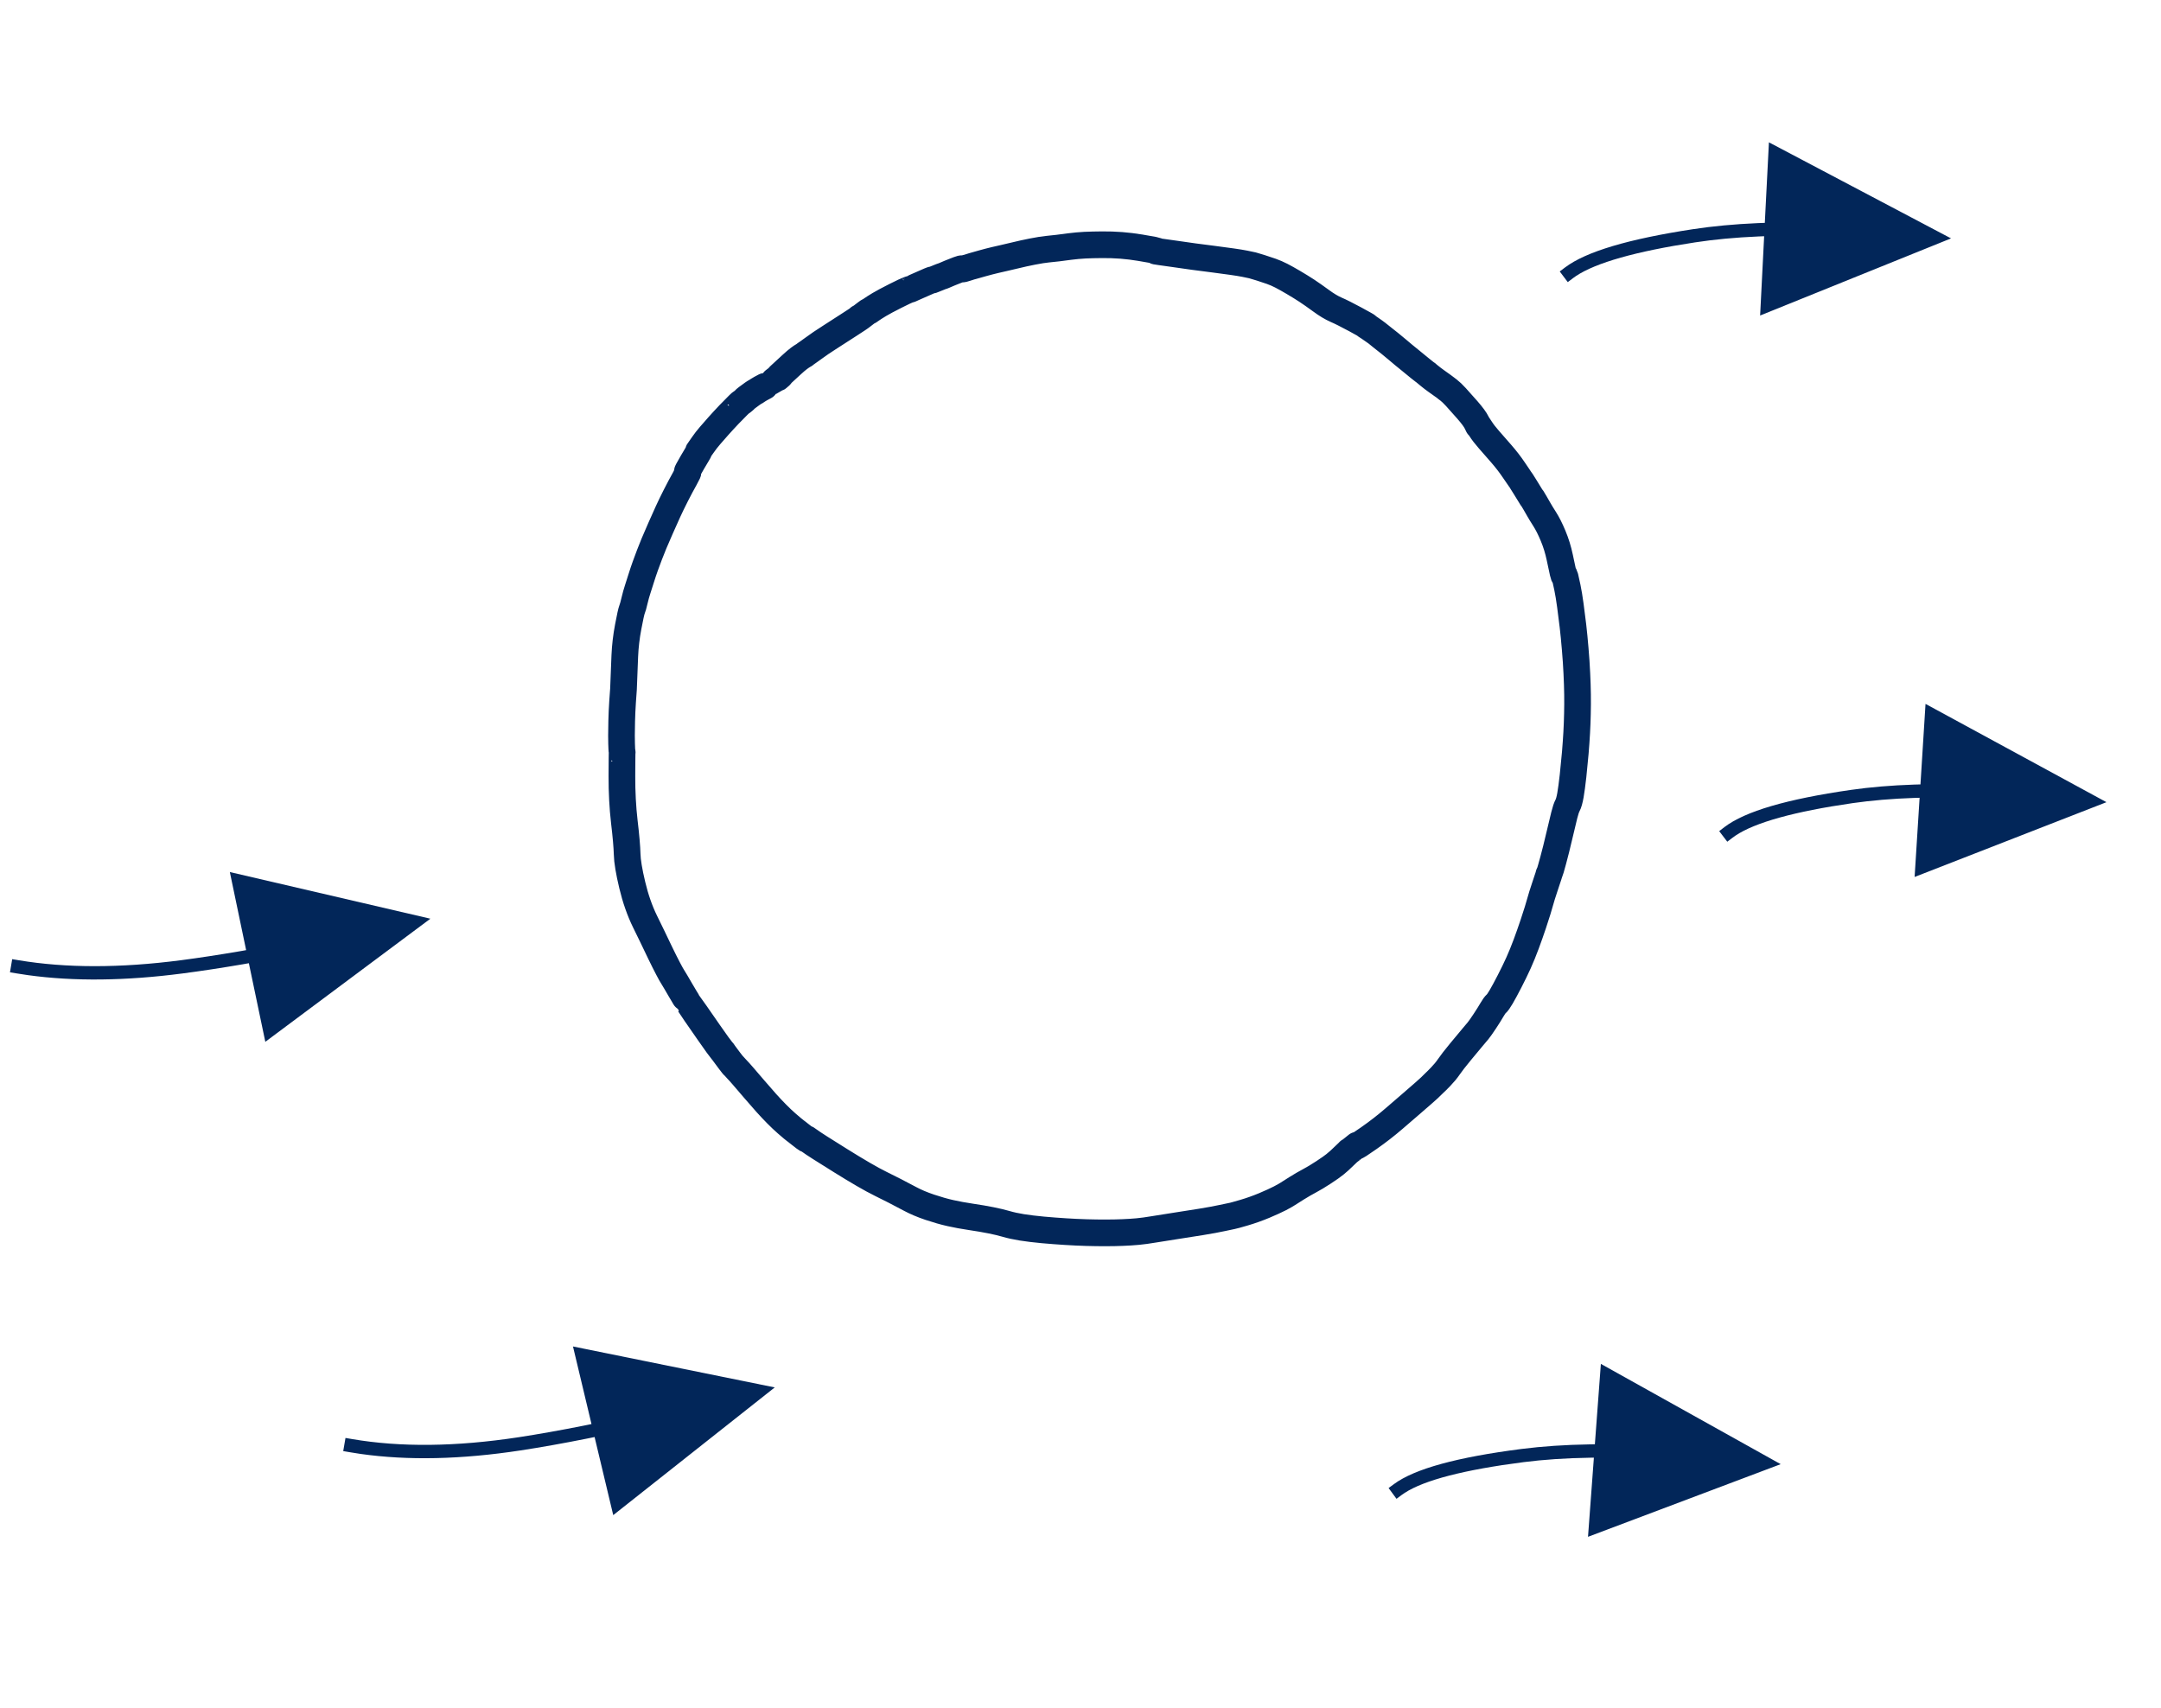
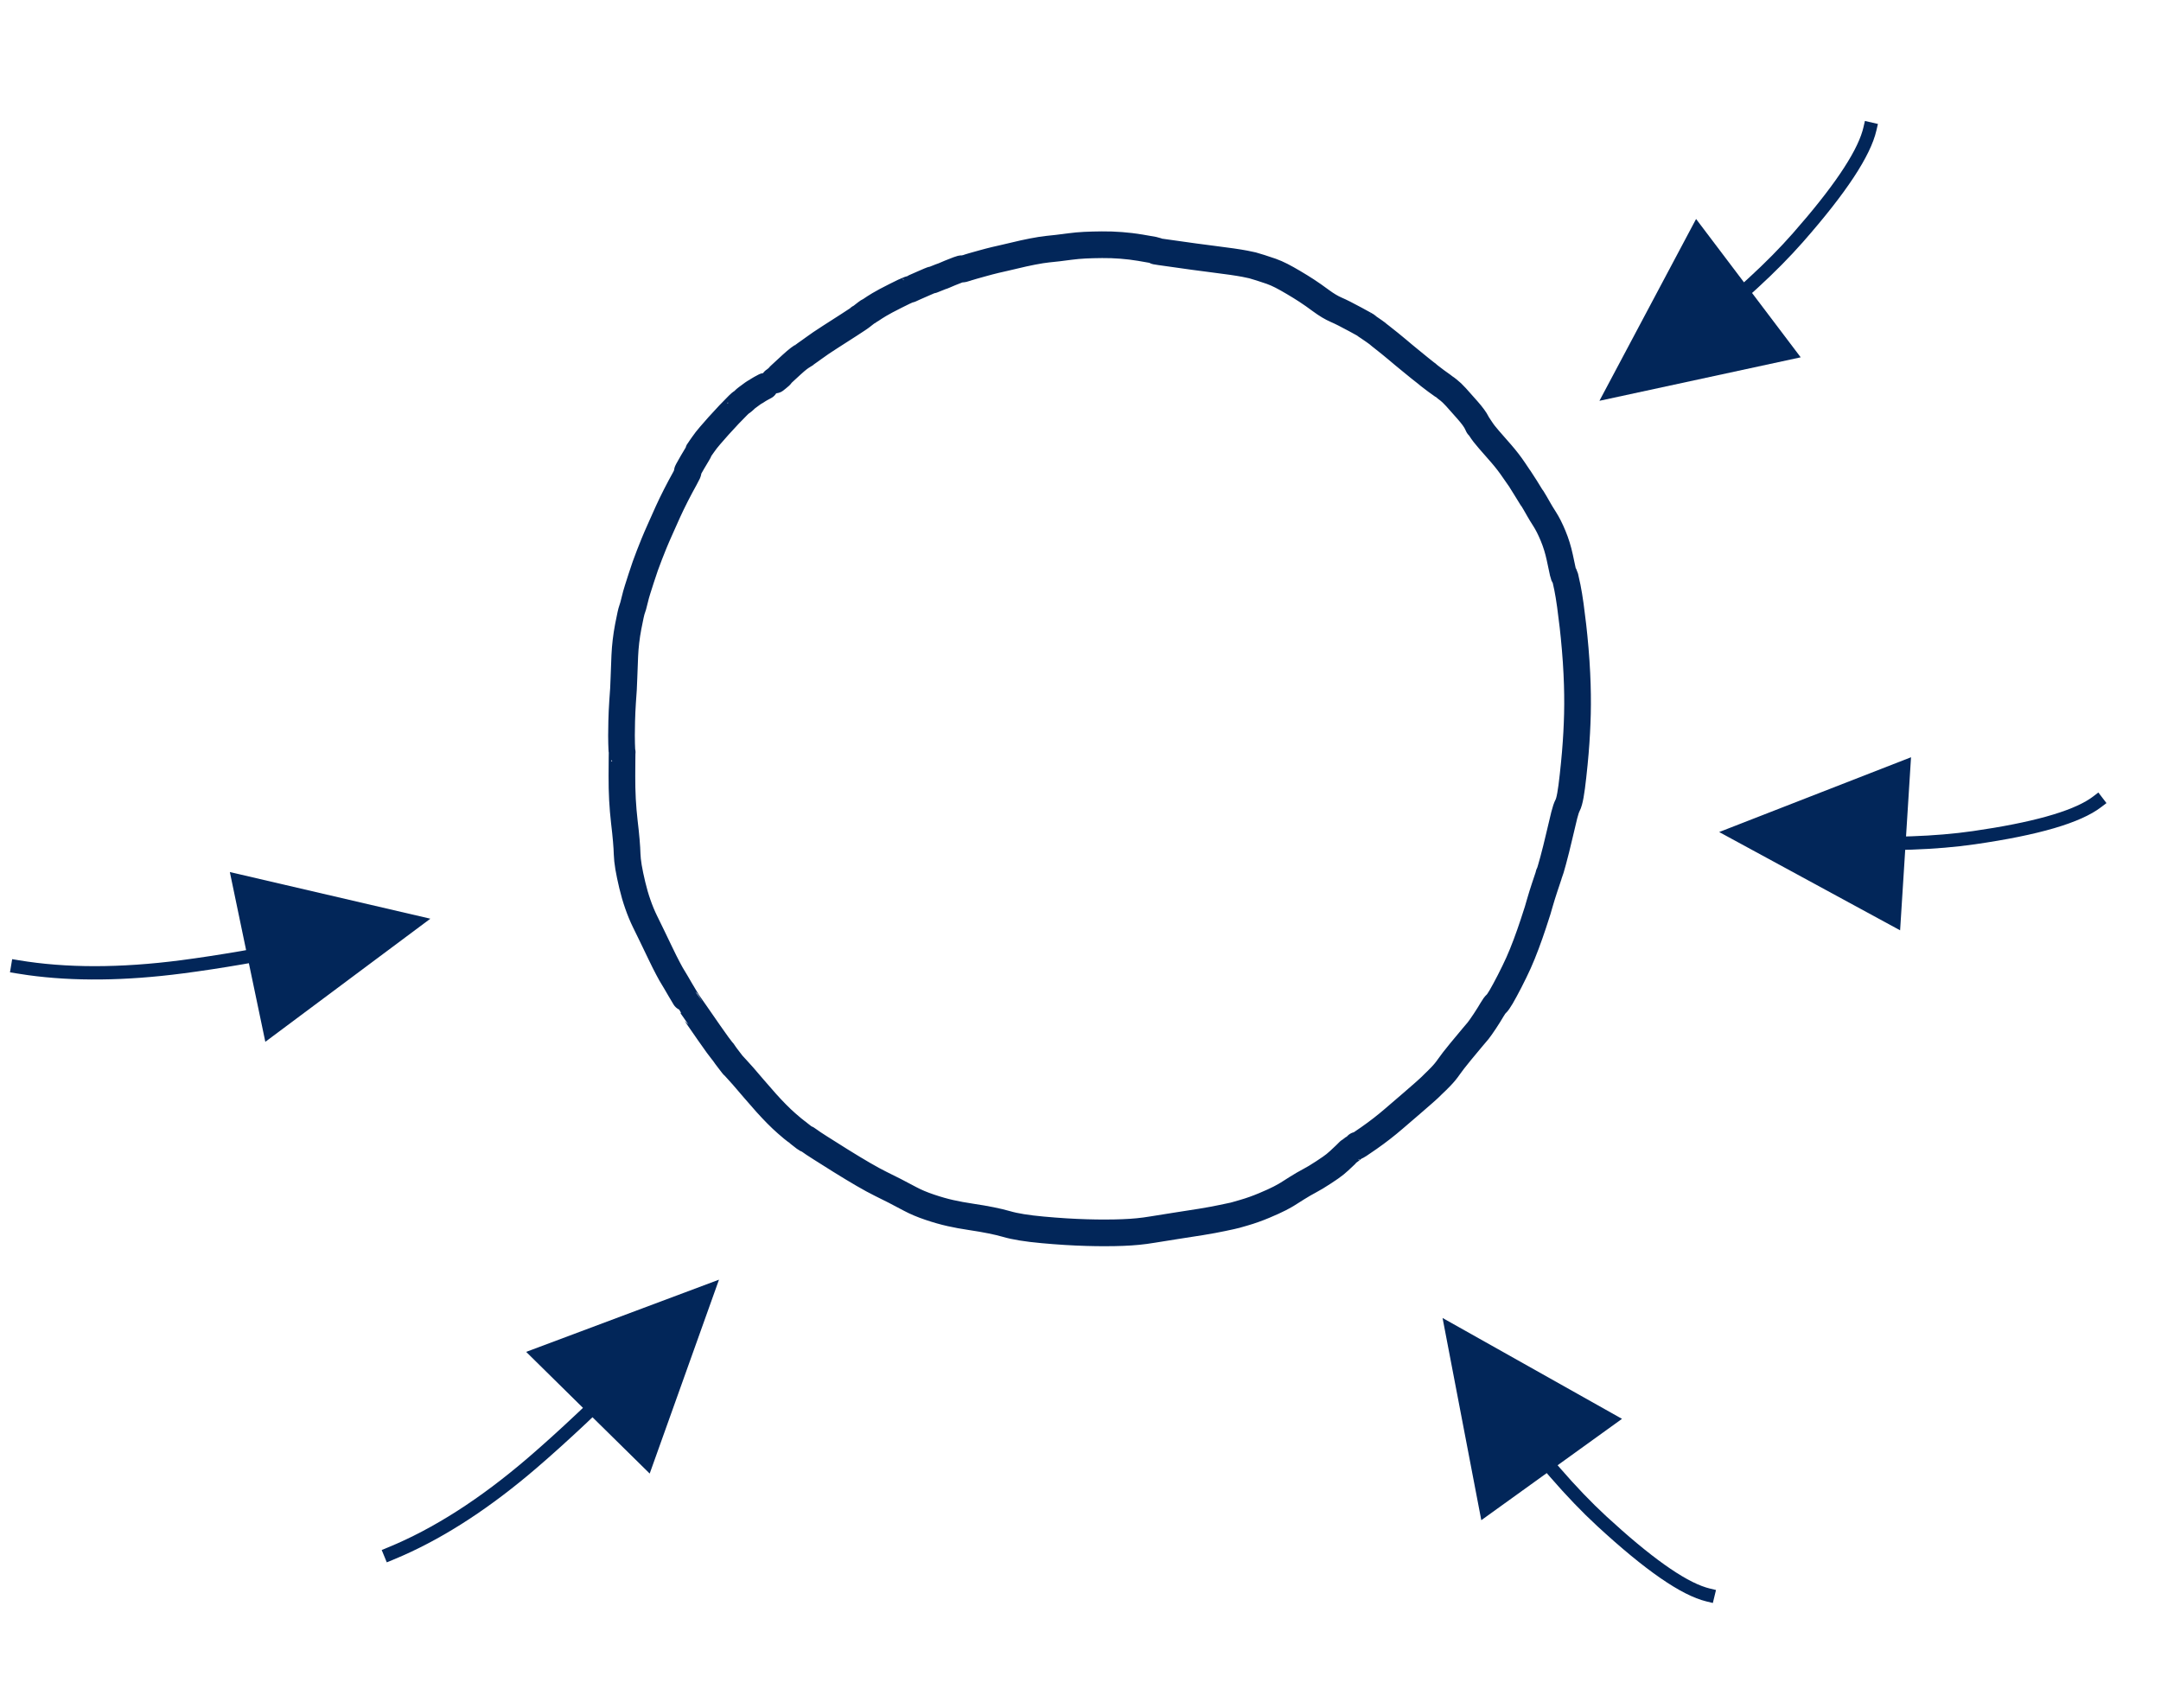
- <svg xmlns="http://www.w3.org/2000/svg" width="81px" height="64px" viewBox="0 0 81 64" version="1.1">
+ <svg xmlns="http://www.w3.org/2000/svg" width="81" height="64" viewBox="0 0 81 64">
  <defs>
-     <filter color-interpolation-filters="auto" id="filter-1">
-       <feColorMatrix in="SourceGraphic" type="matrix" values="0 0 0 0 0.008 0 0 0 0 0.149 0 0 0 0 0.349 0 0 0 1 0" />
+     <filter id="a43ezmj1pa" color-interpolation-filters="auto">
+       <feColorMatrix in="SourceGraphic" values="0 0 0 0 0.008 0 0 0 0 0.149 0 0 0 0 0.349 0 0 0 1 0" />
    </filter>
  </defs>
-   <g id="wireframes-v0.6" stroke="none" stroke-width="1" fill="none" fill-rule="evenodd">
-     <g id="Home" transform="translate(-463, -2049)">
-       <g id="Angebote" transform="translate(44, 1872)">
-         <g id="forschungsraum-icon" transform="translate(419.6619, 177.4007)">
-           <g filter="url(#filter-1)" id="Werkstatt" stroke-linecap="round" stroke-linejoin="round">
-             <g transform="translate(1.886121, 0)">
-               <path d="M26.12,14.081 C25.999,14.144 25.916,14.19 25.872,14.219 C25.827,14.248 25.794,14.27 25.773,14.285 C25.75,14.299 25.744,14.302 25.754,14.293 C25.764,14.284 25.734,14.303 25.664,14.35 C25.595,14.397 25.525,14.448 25.455,14.503 C25.385,14.558 25.356,14.583 25.368,14.578 C25.38,14.572 25.361,14.589 25.313,14.63 C25.264,14.671 25.239,14.689 25.239,14.684 C25.238,14.678 25.199,14.712 25.123,14.786 C25.046,14.86 24.931,14.977 24.778,15.137 C24.626,15.298 24.495,15.439 24.386,15.562 C24.277,15.685 24.171,15.806 24.068,15.925 C23.966,16.044 23.88,16.154 23.81,16.256 C23.741,16.358 23.697,16.42 23.678,16.443 C23.66,16.465 23.646,16.485 23.636,16.503 C23.627,16.521 23.63,16.523 23.645,16.511 C23.659,16.498 23.64,16.534 23.589,16.619 C23.538,16.704 23.477,16.807 23.406,16.927 C23.336,17.047 23.281,17.145 23.241,17.219 C23.201,17.294 23.198,17.318 23.232,17.291 C23.265,17.264 23.228,17.345 23.123,17.535 C23.016,17.726 22.904,17.936 22.787,18.166 C22.67,18.397 22.571,18.6 22.491,18.776 C22.412,18.952 22.318,19.16 22.211,19.401 C22.104,19.642 22.022,19.833 21.964,19.973 C21.907,20.112 21.852,20.252 21.797,20.392 C21.743,20.531 21.69,20.672 21.64,20.815 C21.589,20.958 21.537,21.111 21.486,21.274 C21.434,21.437 21.389,21.579 21.351,21.698 C21.312,21.817 21.273,21.955 21.236,22.112 C21.2,22.269 21.169,22.38 21.142,22.446 C21.116,22.511 21.068,22.727 20.999,23.092 C20.929,23.458 20.887,23.821 20.871,24.183 C20.854,24.544 20.843,24.824 20.838,25.022 C20.833,25.22 20.827,25.356 20.822,25.43 C20.816,25.505 20.804,25.663 20.788,25.906 C20.772,26.149 20.761,26.388 20.755,26.624 C20.749,26.86 20.746,27.042 20.747,27.17 C20.749,27.298 20.75,27.398 20.751,27.468 C20.753,27.539 20.755,27.602 20.758,27.658 C20.76,27.715 20.764,27.753 20.769,27.773 C20.774,27.793 20.775,27.801 20.773,27.797 C20.77,27.793 20.768,27.866 20.767,28.015 C20.766,28.164 20.765,28.389 20.763,28.69 C20.762,28.991 20.769,29.284 20.784,29.569 C20.799,29.854 20.822,30.131 20.853,30.399 C20.885,30.668 20.91,30.903 20.927,31.106 C20.945,31.308 20.955,31.477 20.959,31.612 C20.962,31.748 20.979,31.912 21.012,32.106 C21.044,32.299 21.09,32.523 21.151,32.776 C21.211,33.028 21.281,33.269 21.361,33.496 C21.44,33.724 21.53,33.939 21.629,34.141 C21.728,34.343 21.82,34.533 21.907,34.711 C21.993,34.89 22.091,35.095 22.202,35.326 C22.314,35.557 22.411,35.751 22.494,35.908 C22.576,36.065 22.632,36.164 22.66,36.206 C22.688,36.247 22.73,36.318 22.787,36.416 C22.843,36.514 22.898,36.607 22.95,36.696 C23.002,36.786 23.06,36.884 23.126,36.993 C23.191,37.101 23.224,37.156 23.227,37.158 C23.229,37.16 23.327,37.301 23.522,37.582 C23.716,37.863 23.883,38.104 24.023,38.304 C24.162,38.505 24.271,38.658 24.348,38.764 C24.426,38.87 24.483,38.945 24.52,38.99 C24.556,39.036 24.568,39.049 24.556,39.032 C24.544,39.014 24.541,39.009 24.546,39.016 C24.552,39.024 24.553,39.026 24.55,39.022 C24.547,39.017 24.561,39.038 24.592,39.084 C24.623,39.13 24.69,39.221 24.795,39.357 C24.899,39.493 24.946,39.552 24.936,39.535 C24.925,39.517 24.933,39.525 24.959,39.556 C24.985,39.588 25.024,39.63 25.074,39.682 C25.125,39.734 25.202,39.819 25.304,39.937 C25.406,40.055 25.543,40.215 25.715,40.416 C25.887,40.617 26.038,40.79 26.168,40.935 C26.299,41.08 26.43,41.221 26.564,41.356 C26.698,41.491 26.821,41.608 26.934,41.706 C27.047,41.804 27.12,41.866 27.151,41.892 C27.184,41.919 27.225,41.951 27.274,41.99 C27.323,42.029 27.348,42.049 27.35,42.049 C27.351,42.05 27.346,42.046 27.336,42.037 C27.326,42.028 27.354,42.051 27.422,42.105 C27.49,42.16 27.554,42.209 27.613,42.253 C27.672,42.298 27.694,42.31 27.68,42.289 C27.667,42.268 27.701,42.288 27.783,42.35 C27.865,42.411 28.001,42.501 28.189,42.621 C28.378,42.74 28.632,42.9 28.952,43.1 C29.272,43.3 29.558,43.473 29.81,43.619 C30.061,43.765 30.28,43.884 30.465,43.975 C30.65,44.066 30.825,44.154 30.99,44.238 C31.154,44.322 31.344,44.421 31.558,44.536 C31.773,44.652 32.021,44.756 32.302,44.851 C32.584,44.945 32.842,45.019 33.076,45.071 C33.311,45.124 33.57,45.171 33.851,45.213 C34.132,45.254 34.383,45.298 34.603,45.342 C34.823,45.386 35.014,45.432 35.174,45.479 C35.334,45.526 35.527,45.568 35.754,45.605 C35.982,45.641 36.242,45.673 36.536,45.7 C36.83,45.726 37.114,45.748 37.388,45.765 C37.661,45.782 37.924,45.795 38.177,45.802 C38.429,45.809 38.669,45.813 38.896,45.812 C39.122,45.812 39.336,45.808 39.537,45.799 C39.739,45.791 39.926,45.779 40.098,45.763 C40.27,45.747 40.464,45.72 40.679,45.684 C40.894,45.648 41.165,45.605 41.492,45.555 C41.818,45.506 42.145,45.454 42.471,45.401 C42.797,45.348 43.065,45.299 43.273,45.253 C43.481,45.208 43.605,45.182 43.645,45.175 C43.685,45.168 43.83,45.128 44.08,45.055 C44.33,44.982 44.583,44.892 44.838,44.786 C45.092,44.679 45.287,44.589 45.425,44.518 C45.562,44.446 45.66,44.391 45.719,44.352 C45.777,44.314 45.892,44.241 46.063,44.134 C46.235,44.027 46.393,43.936 46.537,43.86 C46.682,43.784 46.857,43.678 47.063,43.544 C47.267,43.41 47.41,43.309 47.49,43.243 C47.57,43.176 47.624,43.13 47.651,43.106 C47.677,43.08 47.701,43.059 47.721,43.04 C47.741,43.022 47.795,42.97 47.884,42.885 C47.974,42.801 48.018,42.757 48.018,42.753 C48.018,42.749 48.014,42.754 48.005,42.768 C47.997,42.782 48.008,42.775 48.039,42.747 C48.071,42.719 48.123,42.677 48.198,42.621 C48.272,42.565 48.312,42.533 48.317,42.525 C48.322,42.517 48.315,42.529 48.296,42.56 C48.277,42.591 48.433,42.491 48.764,42.259 C49.095,42.027 49.407,41.785 49.698,41.534 C49.989,41.282 50.207,41.095 50.351,40.971 C50.496,40.847 50.652,40.712 50.818,40.565 C50.984,40.418 51.081,40.33 51.107,40.3 C51.134,40.27 51.169,40.235 51.214,40.195 C51.259,40.155 51.34,40.075 51.456,39.954 C51.572,39.834 51.673,39.712 51.758,39.588 C51.843,39.463 51.988,39.276 52.193,39.027 C52.397,38.778 52.545,38.6 52.637,38.493 C52.728,38.387 52.801,38.3 52.856,38.233 C52.911,38.165 52.995,38.046 53.108,37.875 C53.221,37.704 53.309,37.563 53.373,37.452 C53.437,37.341 53.491,37.266 53.535,37.227 C53.579,37.189 53.64,37.101 53.72,36.965 C53.8,36.828 53.905,36.635 54.034,36.384 C54.163,36.133 54.276,35.902 54.371,35.69 C54.467,35.478 54.562,35.243 54.658,34.986 C54.753,34.729 54.841,34.48 54.922,34.237 C55.002,33.995 55.057,33.825 55.087,33.726 C55.117,33.627 55.144,33.533 55.169,33.446 C55.193,33.359 55.221,33.264 55.253,33.161 C55.286,33.058 55.317,32.962 55.346,32.875 C55.375,32.787 55.404,32.7 55.432,32.614 C55.461,32.528 55.482,32.463 55.497,32.42 C55.511,32.377 55.515,32.361 55.509,32.372 C55.502,32.383 55.51,32.366 55.531,32.321 C55.551,32.277 55.597,32.12 55.67,31.85 C55.743,31.58 55.82,31.273 55.9,30.928 C55.98,30.583 56.041,30.326 56.085,30.156 C56.127,29.986 56.168,29.864 56.208,29.789 C56.248,29.714 56.284,29.587 56.316,29.408 C56.347,29.229 56.38,28.987 56.414,28.68 C56.447,28.374 56.475,28.086 56.498,27.817 C56.52,27.548 56.538,27.297 56.551,27.064 C56.564,26.831 56.573,26.595 56.578,26.357 C56.584,26.118 56.585,25.877 56.582,25.633 C56.579,25.389 56.57,25.125 56.556,24.841 C56.543,24.557 56.523,24.252 56.495,23.928 C56.468,23.604 56.44,23.317 56.411,23.067 C56.381,22.817 56.349,22.56 56.313,22.294 C56.277,22.028 56.24,21.804 56.202,21.621 C56.165,21.438 56.137,21.31 56.118,21.238 C56.1,21.165 56.088,21.144 56.083,21.175 C56.077,21.205 56.062,21.168 56.038,21.063 C56.014,20.958 55.973,20.766 55.915,20.488 C55.856,20.209 55.774,19.942 55.667,19.686 C55.561,19.431 55.455,19.221 55.351,19.058 C55.247,18.895 55.175,18.776 55.134,18.703 C55.093,18.63 55.046,18.548 54.992,18.456 C54.938,18.364 54.902,18.304 54.884,18.275 C54.865,18.247 54.857,18.239 54.862,18.25 C54.867,18.262 54.862,18.253 54.845,18.225 C54.829,18.196 54.758,18.081 54.632,17.878 C54.506,17.675 54.436,17.566 54.422,17.55 C54.409,17.534 54.333,17.423 54.195,17.218 C54.057,17.013 53.9,16.809 53.723,16.606 C53.547,16.402 53.393,16.227 53.262,16.079 C53.131,15.931 53.025,15.793 52.944,15.666 C52.863,15.538 52.834,15.498 52.854,15.544 C52.875,15.591 52.858,15.557 52.803,15.442 C52.748,15.328 52.633,15.172 52.459,14.972 C52.284,14.772 52.14,14.611 52.027,14.487 C51.914,14.364 51.821,14.275 51.748,14.22 C51.674,14.165 51.642,14.14 51.65,14.145 C51.659,14.151 51.662,14.153 51.659,14.152 C51.658,14.151 51.653,14.147 51.644,14.139 C51.636,14.132 51.596,14.103 51.525,14.052 C51.454,14.002 51.372,13.944 51.281,13.878 C51.189,13.812 51.105,13.748 51.029,13.685 C50.952,13.623 50.919,13.594 50.927,13.601 C50.935,13.607 50.939,13.609 50.939,13.608 C50.938,13.607 50.928,13.6 50.908,13.587 C50.888,13.574 50.805,13.508 50.659,13.39 C50.514,13.272 50.393,13.173 50.296,13.093 C50.199,13.013 50.12,12.949 50.06,12.901 C50,12.852 49.924,12.788 49.832,12.709 C49.741,12.63 49.646,12.551 49.548,12.474 C49.451,12.397 49.384,12.345 49.348,12.316 C49.313,12.287 49.261,12.245 49.191,12.191 C49.121,12.136 49.08,12.103 49.068,12.092 C49.055,12.081 49.018,12.053 48.956,12.01 C48.893,11.967 48.828,11.922 48.761,11.875 C48.693,11.829 48.657,11.806 48.654,11.806 C48.651,11.806 48.662,11.81 48.689,11.817 C48.715,11.825 48.571,11.744 48.259,11.574 C47.946,11.405 47.703,11.283 47.531,11.209 C47.36,11.134 47.173,11.022 46.97,10.872 C46.766,10.723 46.587,10.597 46.432,10.495 C46.277,10.394 46.112,10.292 45.937,10.189 C45.763,10.086 45.611,10.002 45.483,9.935 C45.354,9.869 45.227,9.814 45.103,9.77 C44.979,9.726 44.845,9.681 44.7,9.636 C44.555,9.59 44.454,9.561 44.399,9.546 C44.343,9.532 44.249,9.512 44.115,9.486 C43.982,9.46 43.823,9.434 43.639,9.408 C43.454,9.381 43.222,9.35 42.941,9.314 C42.66,9.278 42.41,9.246 42.192,9.217 C41.975,9.187 41.75,9.155 41.518,9.121 C41.286,9.087 41.092,9.06 40.935,9.039 C40.779,9.019 40.725,9.007 40.773,9.005 C40.821,9.002 40.795,8.991 40.694,8.972 C40.593,8.952 40.426,8.923 40.19,8.884 C39.955,8.845 39.719,8.816 39.48,8.797 C39.241,8.779 39,8.771 38.758,8.773 C38.515,8.775 38.3,8.78 38.114,8.789 C37.928,8.799 37.738,8.816 37.544,8.841 C37.35,8.867 37.202,8.886 37.099,8.899 C36.996,8.911 36.871,8.925 36.724,8.939 C36.578,8.953 36.387,8.983 36.153,9.029 C35.92,9.075 35.702,9.123 35.499,9.173 C35.296,9.223 35.154,9.256 35.072,9.273 C34.989,9.289 34.884,9.313 34.757,9.345 C34.63,9.376 34.55,9.396 34.518,9.404 C34.485,9.413 34.401,9.436 34.267,9.472 C34.133,9.509 34.017,9.542 33.917,9.571 C33.817,9.6 33.764,9.616 33.757,9.619 C33.749,9.622 33.726,9.629 33.688,9.64 C33.65,9.651 33.605,9.665 33.553,9.68 C33.5,9.695 33.481,9.694 33.496,9.678 C33.511,9.662 33.467,9.673 33.364,9.711 C33.26,9.75 33.158,9.79 33.058,9.832 C32.958,9.875 32.881,9.907 32.828,9.93 C32.774,9.952 32.749,9.962 32.752,9.958 C32.756,9.954 32.749,9.956 32.732,9.963 C32.715,9.97 32.659,9.993 32.566,10.03 C32.473,10.067 32.417,10.089 32.4,10.097 C32.382,10.105 32.378,10.103 32.388,10.093 C32.398,10.082 32.368,10.092 32.297,10.122 C32.226,10.153 32.144,10.189 32.05,10.23 C31.957,10.271 31.853,10.316 31.741,10.366 C31.627,10.416 31.57,10.442 31.57,10.443 C31.569,10.445 31.572,10.443 31.579,10.439 C31.586,10.434 31.56,10.441 31.501,10.462 C31.442,10.482 31.278,10.559 31.011,10.693 C30.744,10.828 30.544,10.935 30.41,11.015 C30.277,11.095 30.175,11.16 30.106,11.209 C30.035,11.26 29.999,11.284 29.996,11.282 C29.993,11.28 29.994,11.279 29.998,11.279 C30.002,11.279 30.005,11.276 30.008,11.269 C30.01,11.261 29.979,11.282 29.917,11.329 C29.854,11.377 29.797,11.421 29.746,11.46 C29.695,11.499 29.672,11.516 29.677,11.51 C29.682,11.504 29.678,11.504 29.663,11.51 C29.649,11.515 29.656,11.513 29.684,11.502 C29.712,11.491 29.574,11.583 29.271,11.778 C28.968,11.974 28.733,12.125 28.566,12.232 C28.398,12.339 28.284,12.414 28.222,12.457 C28.16,12.5 28.069,12.565 27.947,12.652 C27.827,12.738 27.777,12.774 27.798,12.759 C27.82,12.744 27.796,12.761 27.726,12.81 C27.656,12.858 27.627,12.879 27.64,12.87 C27.653,12.862 27.654,12.863 27.645,12.873 C27.636,12.882 27.61,12.899 27.566,12.922 C27.523,12.946 27.466,12.984 27.397,13.036 C27.327,13.088 27.234,13.167 27.117,13.275 C27,13.382 26.898,13.476 26.811,13.557 C26.723,13.637 26.676,13.681 26.669,13.687 C26.662,13.693 26.672,13.689 26.698,13.675 C26.724,13.661 26.693,13.69 26.605,13.762 C26.517,13.833 26.47,13.869 26.464,13.87" id="STROKE_4053a4dc-1207-47fe-bb8f-beee4af7585d" stroke="#000000" />
+   <g fill="none" fill-rule="evenodd">
+     <g>
+       <g>
+         <g>
+           <g stroke-linecap="round" stroke-linejoin="round" filter="url(#a43ezmj1pa)" transform="translate(-463, -2049) translate(44, 1872) translate(419.3741, 177.4007)">
+             <g>
+               <path stroke="#000" d="M5.373 5.308c-.122.063-.204.11-.249.139l-.099.065c-.022.015-.028.017-.018.008.01-.009-.02.01-.09.057-.07.048-.139.099-.209.154-.07.055-.1.08-.088.074.012-.006-.006.012-.055.053-.048.04-.073.059-.074.053 0-.005-.039.029-.116.102-.076.074-.191.191-.344.352-.152.16-.283.302-.392.425-.11.123-.215.244-.318.363-.103.119-.189.229-.258.33-.07.102-.114.164-.132.187-.019.023-.033.043-.042.06-.009.018-.006.02.009.008.014-.013-.005.024-.056.109-.051.084-.113.187-.183.307-.07.12-.126.218-.166.293-.04.075-.042.098-.009.071.033-.027-.003.055-.109.245s-.218.4-.336.63c-.117.231-.215.434-.295.61-.08.176-.173.385-.28.626-.108.24-.19.431-.247.571-.057.14-.113.28-.167.42-.054.139-.107.28-.158.422-.05.143-.102.296-.154.46-.05.163-.096.304-.135.423-.039.12-.077.258-.114.415-.036.157-.068.268-.094.333-.026.066-.074.281-.144.647-.069.365-.112.729-.128 1.09-.016.362-.027.641-.032.84-.005.197-.011.333-.017.408l-.033.476c-.016.243-.027.482-.033.717-.006.236-.009.418-.008.547l.004.297c.001.071.004.134.007.19.002.057.005.096.01.116.005.02.007.028.005.024-.003-.004-.005.068-.006.217-.002.15-.003.374-.004.675-.001.301.005.594.02.88.016.284.039.561.07.83.032.268.057.504.074.706.017.203.028.372.031.507.004.135.021.3.053.493.033.194.08.417.14.67.06.253.13.493.21.72.079.228.168.443.267.645.1.202.192.393.278.57l.296.615c.111.232.208.426.291.582.083.157.139.256.167.298.027.042.07.112.126.21l.163.28c.052.09.111.189.177.297.064.109.098.164.1.165.003.002.101.143.296.425.194.28.36.522.5.722.14.2.248.353.326.46.078.105.135.18.172.226.035.045.047.059.036.041l-.01-.015.004.005.042.062c.03.047.098.138.203.274.104.136.15.195.14.178-.01-.018-.003-.011.023.02.027.033.065.075.116.127.05.051.127.136.23.255.102.118.239.277.41.478.172.201.323.374.454.52.13.145.262.285.395.42.134.136.258.252.37.35l.218.187c.033.026.073.059.123.097.048.04.074.06.075.06l-.013-.012c-.01-.01.018.013.086.068l.19.148c.06.044.082.056.068.035-.013-.02.021 0 .103.061.082.061.217.152.406.271l.762.48c.32.2.607.372.859.519.25.146.47.264.655.356.185.09.36.178.525.262.164.084.354.184.568.299.215.115.463.22.744.314.281.095.54.168.774.22.235.053.493.1.774.142.282.042.533.085.753.13.22.044.41.09.57.136.16.047.354.09.581.126.227.037.488.069.782.095.294.027.578.049.851.066.274.017.537.029.79.036.252.008.491.011.718.01.227 0 .44-.004.642-.012s.388-.02.56-.037c.173-.016.366-.042.582-.078.215-.037.486-.08.813-.13.326-.049.652-.1.979-.153.326-.053.593-.103.802-.148.208-.046.332-.072.372-.079.04-.006.185-.046.435-.12.25-.072.502-.162.757-.269.254-.107.45-.196.588-.268.137-.072.235-.127.294-.165.058-.039.173-.111.344-.218.171-.107.33-.199.474-.275.145-.076.32-.181.525-.316.205-.134.348-.234.428-.3.08-.067.133-.113.16-.138l.07-.066.164-.154c.09-.085.134-.129.134-.133 0-.004-.004.001-.013.015-.009.014.003.007.034-.02.031-.029.084-.07.159-.126.074-.057.113-.089.119-.096l-.02.035c-.02.03.136-.07.466-.302.332-.232.643-.474.934-.725l.654-.562c.145-.124.3-.26.467-.406.166-.147.262-.236.289-.266.026-.03.062-.064.107-.105.045-.04.125-.12.242-.24.116-.12.217-.243.302-.367.085-.124.23-.311.434-.56.205-.25.353-.428.444-.534.092-.107.165-.194.22-.26.054-.068.138-.187.252-.358.113-.172.201-.313.265-.424.064-.11.118-.185.162-.224.043-.039.105-.126.185-.263.08-.136.184-.33.314-.58.129-.252.241-.483.337-.695.095-.212.19-.446.286-.703.096-.257.184-.507.264-.75.08-.241.136-.412.166-.511.03-.099.057-.192.081-.28.024-.086.052-.181.085-.284.033-.104.063-.2.092-.287l.087-.26.065-.195c.013-.043.017-.059.011-.048-.006.011.001-.006.022-.05.02-.045.067-.202.14-.471.073-.27.15-.577.23-.922.08-.345.141-.602.184-.772.043-.17.084-.293.124-.368.04-.075.075-.202.107-.38.032-.18.065-.422.098-.728.034-.306.062-.594.085-.864.022-.269.04-.52.052-.753.013-.233.022-.468.028-.707.005-.238.007-.48.003-.724-.003-.243-.011-.507-.025-.791-.013-.285-.034-.59-.061-.913-.028-.324-.056-.611-.085-.861-.029-.25-.062-.508-.097-.774-.037-.265-.074-.49-.111-.673-.038-.183-.066-.31-.084-.383-.019-.073-.03-.094-.035-.063-.006.03-.021-.006-.045-.111-.024-.106-.065-.298-.123-.576-.06-.278-.142-.546-.248-.801-.106-.256-.212-.465-.317-.629-.104-.163-.176-.281-.216-.354l-.142-.248c-.054-.091-.09-.152-.108-.18-.02-.029-.027-.037-.022-.025.005.011 0 .003-.017-.026-.016-.028-.088-.144-.213-.346-.127-.203-.197-.313-.21-.329-.014-.016-.09-.126-.227-.331-.138-.205-.296-.41-.472-.613s-.33-.379-.461-.527c-.131-.148-.237-.286-.318-.413-.08-.127-.11-.167-.09-.121.02.046.003.012-.051-.102-.056-.114-.17-.271-.345-.47-.174-.2-.318-.362-.431-.485-.113-.123-.206-.212-.28-.268l-.097-.074.01.006c-.003 0-.008-.005-.016-.012-.008-.008-.048-.037-.12-.087l-.244-.175c-.091-.066-.175-.13-.252-.192-.076-.063-.11-.091-.101-.085l.011.007s-.01-.008-.03-.02c-.02-.014-.104-.08-.249-.197l-.364-.297-.235-.193c-.06-.048-.136-.112-.228-.192-.092-.079-.186-.157-.284-.234l-.2-.159c-.035-.029-.088-.07-.158-.125-.07-.054-.11-.087-.122-.099-.013-.01-.05-.038-.113-.082l-.195-.134c-.067-.046-.103-.07-.106-.07-.004 0 .008.004.034.012.026.007-.117-.074-.43-.243-.313-.17-.555-.292-.727-.366-.171-.074-.358-.186-.562-.336-.203-.15-.382-.276-.537-.377-.155-.101-.32-.203-.495-.306-.174-.103-.326-.188-.455-.254s-.255-.121-.38-.166c-.123-.044-.258-.089-.403-.134-.145-.045-.245-.075-.3-.09-.056-.013-.15-.033-.284-.06-.133-.025-.292-.051-.477-.078-.184-.026-.417-.057-.698-.093l-.748-.098c-.218-.03-.442-.061-.674-.095-.232-.034-.426-.062-.583-.082-.157-.021-.21-.033-.162-.035.048-.002.022-.013-.079-.033-.1-.02-.269-.048-.504-.088-.235-.039-.472-.068-.71-.086-.24-.019-.48-.027-.722-.025-.243.002-.458.008-.644.017-.187.01-.377.026-.57.052l-.446.057c-.103.013-.228.026-.374.04-.147.015-.337.045-.571.09-.234.046-.452.094-.654.144-.203.05-.345.083-.428.1-.082.016-.188.04-.315.072l-.239.06-.25.068c-.134.036-.25.069-.35.098l-.16.048c-.009.004-.031.01-.07.022l-.135.04c-.052.014-.071.014-.056-.002.015-.016-.03-.005-.133.033-.103.038-.205.078-.305.12l-.23.098c-.054.023-.08.032-.076.028.004-.003-.003-.002-.02.006l-.166.066-.167.067c-.017.008-.021.007-.011-.004.01-.01-.02 0-.091.03l-.247.107-.31.136c-.113.05-.17.076-.17.078l.009-.005c.007-.005-.02.003-.078.023-.06.02-.223.097-.49.232-.267.134-.468.241-.601.321-.133.08-.235.145-.305.195-.07.05-.107.074-.109.072-.003-.002-.002-.003.002-.003s.007-.003.01-.01c.001-.007-.03.013-.092.06L9 2.688c-.052.04-.075.056-.069.05.005-.005 0-.005-.014 0l.02-.008c.029-.01-.11.081-.412.277l-.706.453c-.167.107-.282.182-.343.225L7.2 3.88c-.12.087-.17.123-.15.107.023-.015-.002.002-.071.051l-.086.06c.012-.007.014-.007.005.003-.01.01-.035.026-.079.05-.043.024-.1.061-.17.113-.07.052-.162.132-.28.239l-.306.282-.14.13c-.008.007.001.003.028-.011.025-.014-.006.015-.094.086-.087.071-.134.108-.14.108" transform="translate(22.92123, 8.772563)" />
            </g>
          </g>
-           <path id="Line" d="M7.953,32.287 L15.47,34.036 L9.283,38.65 L8.666,35.704 L8.447,35.743 C7.634,35.882 6.881,35.997 6.188,36.087 C4.039,36.368 2.105,36.389 0.384,36.151 L-0.041,36.086 L-0.288,36.045 L-0.205,35.552 L0.041,35.593 C1.814,35.889 3.842,35.889 6.124,35.592 C6.81,35.502 7.556,35.388 8.363,35.25 L8.564,35.214 L7.953,32.287 Z" fill="#022659" fill-rule="nonzero" />
-           <path id="Line-Copy" d="M20.815,50.07 L28.378,51.605 L22.324,56.392 L21.625,53.465 L21.335,53.524 C20.436,53.704 19.607,53.851 18.848,53.967 C16.625,54.306 14.627,54.35 12.855,54.098 L12.45,54.034 L12.203,53.992 L12.288,53.499 L12.534,53.541 C14.349,53.852 16.428,53.83 18.773,53.473 C19.524,53.358 20.346,53.212 21.238,53.034 L21.509,52.978 L20.815,50.07 Z" fill="#022659" fill-rule="nonzero" />
-           <path id="Line-Copy-2" d="M59.343,50.723 L66.083,54.482 L58.861,57.205 L59.081,54.238 L58.936,54.24 C58.028,54.254 57.196,54.31 56.438,54.407 C54.216,54.693 52.728,55.081 51.994,55.556 L51.884,55.631 L51.683,55.78 L51.386,55.377 L51.587,55.229 C52.366,54.654 53.955,54.222 56.374,53.911 C57.151,53.812 58.002,53.755 58.927,53.74 L59.118,53.737 L59.343,50.723 Z" fill="#022659" fill-rule="nonzero" />
-           <path id="Line-Copy-3" d="M71.512,25.984 L78.294,29.668 L71.103,32.471 L71.29,29.503 L71.093,29.508 C70.258,29.537 69.489,29.602 68.784,29.703 C66.59,30.019 65.119,30.431 64.389,30.921 L64.28,30.999 L64.081,31.15 L63.778,30.753 L63.976,30.601 C64.751,30.009 66.323,29.552 68.713,29.208 C69.436,29.104 70.223,29.038 71.074,29.009 L71.322,29.002 L71.512,25.984 Z" fill="#022659" fill-rule="nonzero" />
-           <path id="Line-Copy-4" d="M65.642,4.934 L72.468,8.535 L65.312,11.426 L65.463,8.454 L65.244,8.463 C64.386,8.5 63.595,8.574 62.871,8.685 C60.65,9.023 59.158,9.449 58.413,9.944 L58.302,10.023 L58.102,10.174 L57.801,9.774 L58.001,9.624 C58.788,9.03 60.379,8.559 62.796,8.19 C63.538,8.077 64.346,8.001 65.221,7.963 L65.488,7.953 L65.642,4.934 Z" fill="#022659" fill-rule="nonzero" />
+           <path fill="#022659" fill-rule="nonzero" d="M8.24 32.287l7.517 1.749-6.186 4.614-.617-2.946-.219.039c-.813.14-1.566.254-2.259.344-2.149.28-4.084.302-5.804.064l-.425-.065L0 36.045l.082-.493.247.041c1.773.296 3.8.296 6.083-.001.686-.09 1.432-.204 2.239-.342l.2-.036-.61-2.927z" transform="translate(-463, -2049) translate(44, 1872) translate(419.3741, 177.4007)" />
+           <path fill="#022659" fill-rule="nonzero" d="M21.102 50.07l7.564 1.535-6.054 4.787-.7-2.927-.289.06c-.9.179-1.728.326-2.487.442-2.224.339-4.221.383-5.994.13l-.405-.063-.246-.042.084-.493.247.042c1.814.311 3.894.289 6.239-.068.75-.115 1.572-.261 2.465-.44l.27-.055-.694-2.908z" transform="translate(-463, -2049) translate(44, 1872) translate(419.3741, 177.4007) translate(20.57834, 53.23063) rotate(-32) translate(-20.57834, -53.23063)" />
+           <path fill="#022659" fill-rule="nonzero" d="M58.63 51.723l6.74 3.76-7.22 2.722.219-2.967-.146.002c-.907.014-1.74.07-2.497.167-2.222.286-3.71.674-4.444 1.149l-.11.075-.201.149-.297-.403.201-.148c.78-.575 2.367-1.007 4.787-1.318.777-.1 1.627-.156 2.552-.171l.192-.003.224-3.014z" transform="translate(-463, -2049) translate(44, 1872) translate(419.3741, 177.4007) translate(58.02237, 54.96415) rotate(-130) translate(-58.02237, -54.96415)" />
+           <path fill="#022659" fill-rule="nonzero" d="M71.8 27.984l6.782 3.684-7.191 2.803.187-2.968-.198.005c-.834.029-1.604.094-2.308.195-2.194.316-3.665.728-4.395 1.218l-.11.078-.198.151-.304-.397.2-.152c.774-.592 2.346-1.049 4.736-1.393.722-.104 1.51-.17 2.361-.2l.247-.006.191-3.018z" transform="translate(-463, -2049) translate(44, 1872) translate(419.3741, 177.4007) translate(71.32355, 31.22759) rotate(180) translate(-71.32355, -31.22759)" />
+           <path fill="#022659" fill-rule="nonzero" d="M65.93 6.934l6.826 3.6-7.156 2.892.151-2.972-.22.009c-.857.037-1.648.111-2.372.222-2.222.338-3.713.764-4.458 1.26l-.111.078-.2.15-.301-.399.2-.15c.787-.594 2.378-1.065 4.794-1.434.742-.113 1.55-.189 2.426-.227l.267-.01.153-3.019z" transform="translate(-463, -2049) translate(44, 1872) translate(419.3741, 177.4007) translate(65.42233, 10.18009) rotate(140) translate(-65.42233, -10.18009)" />
        </g>
      </g>
    </g>
  </g>
</svg>
